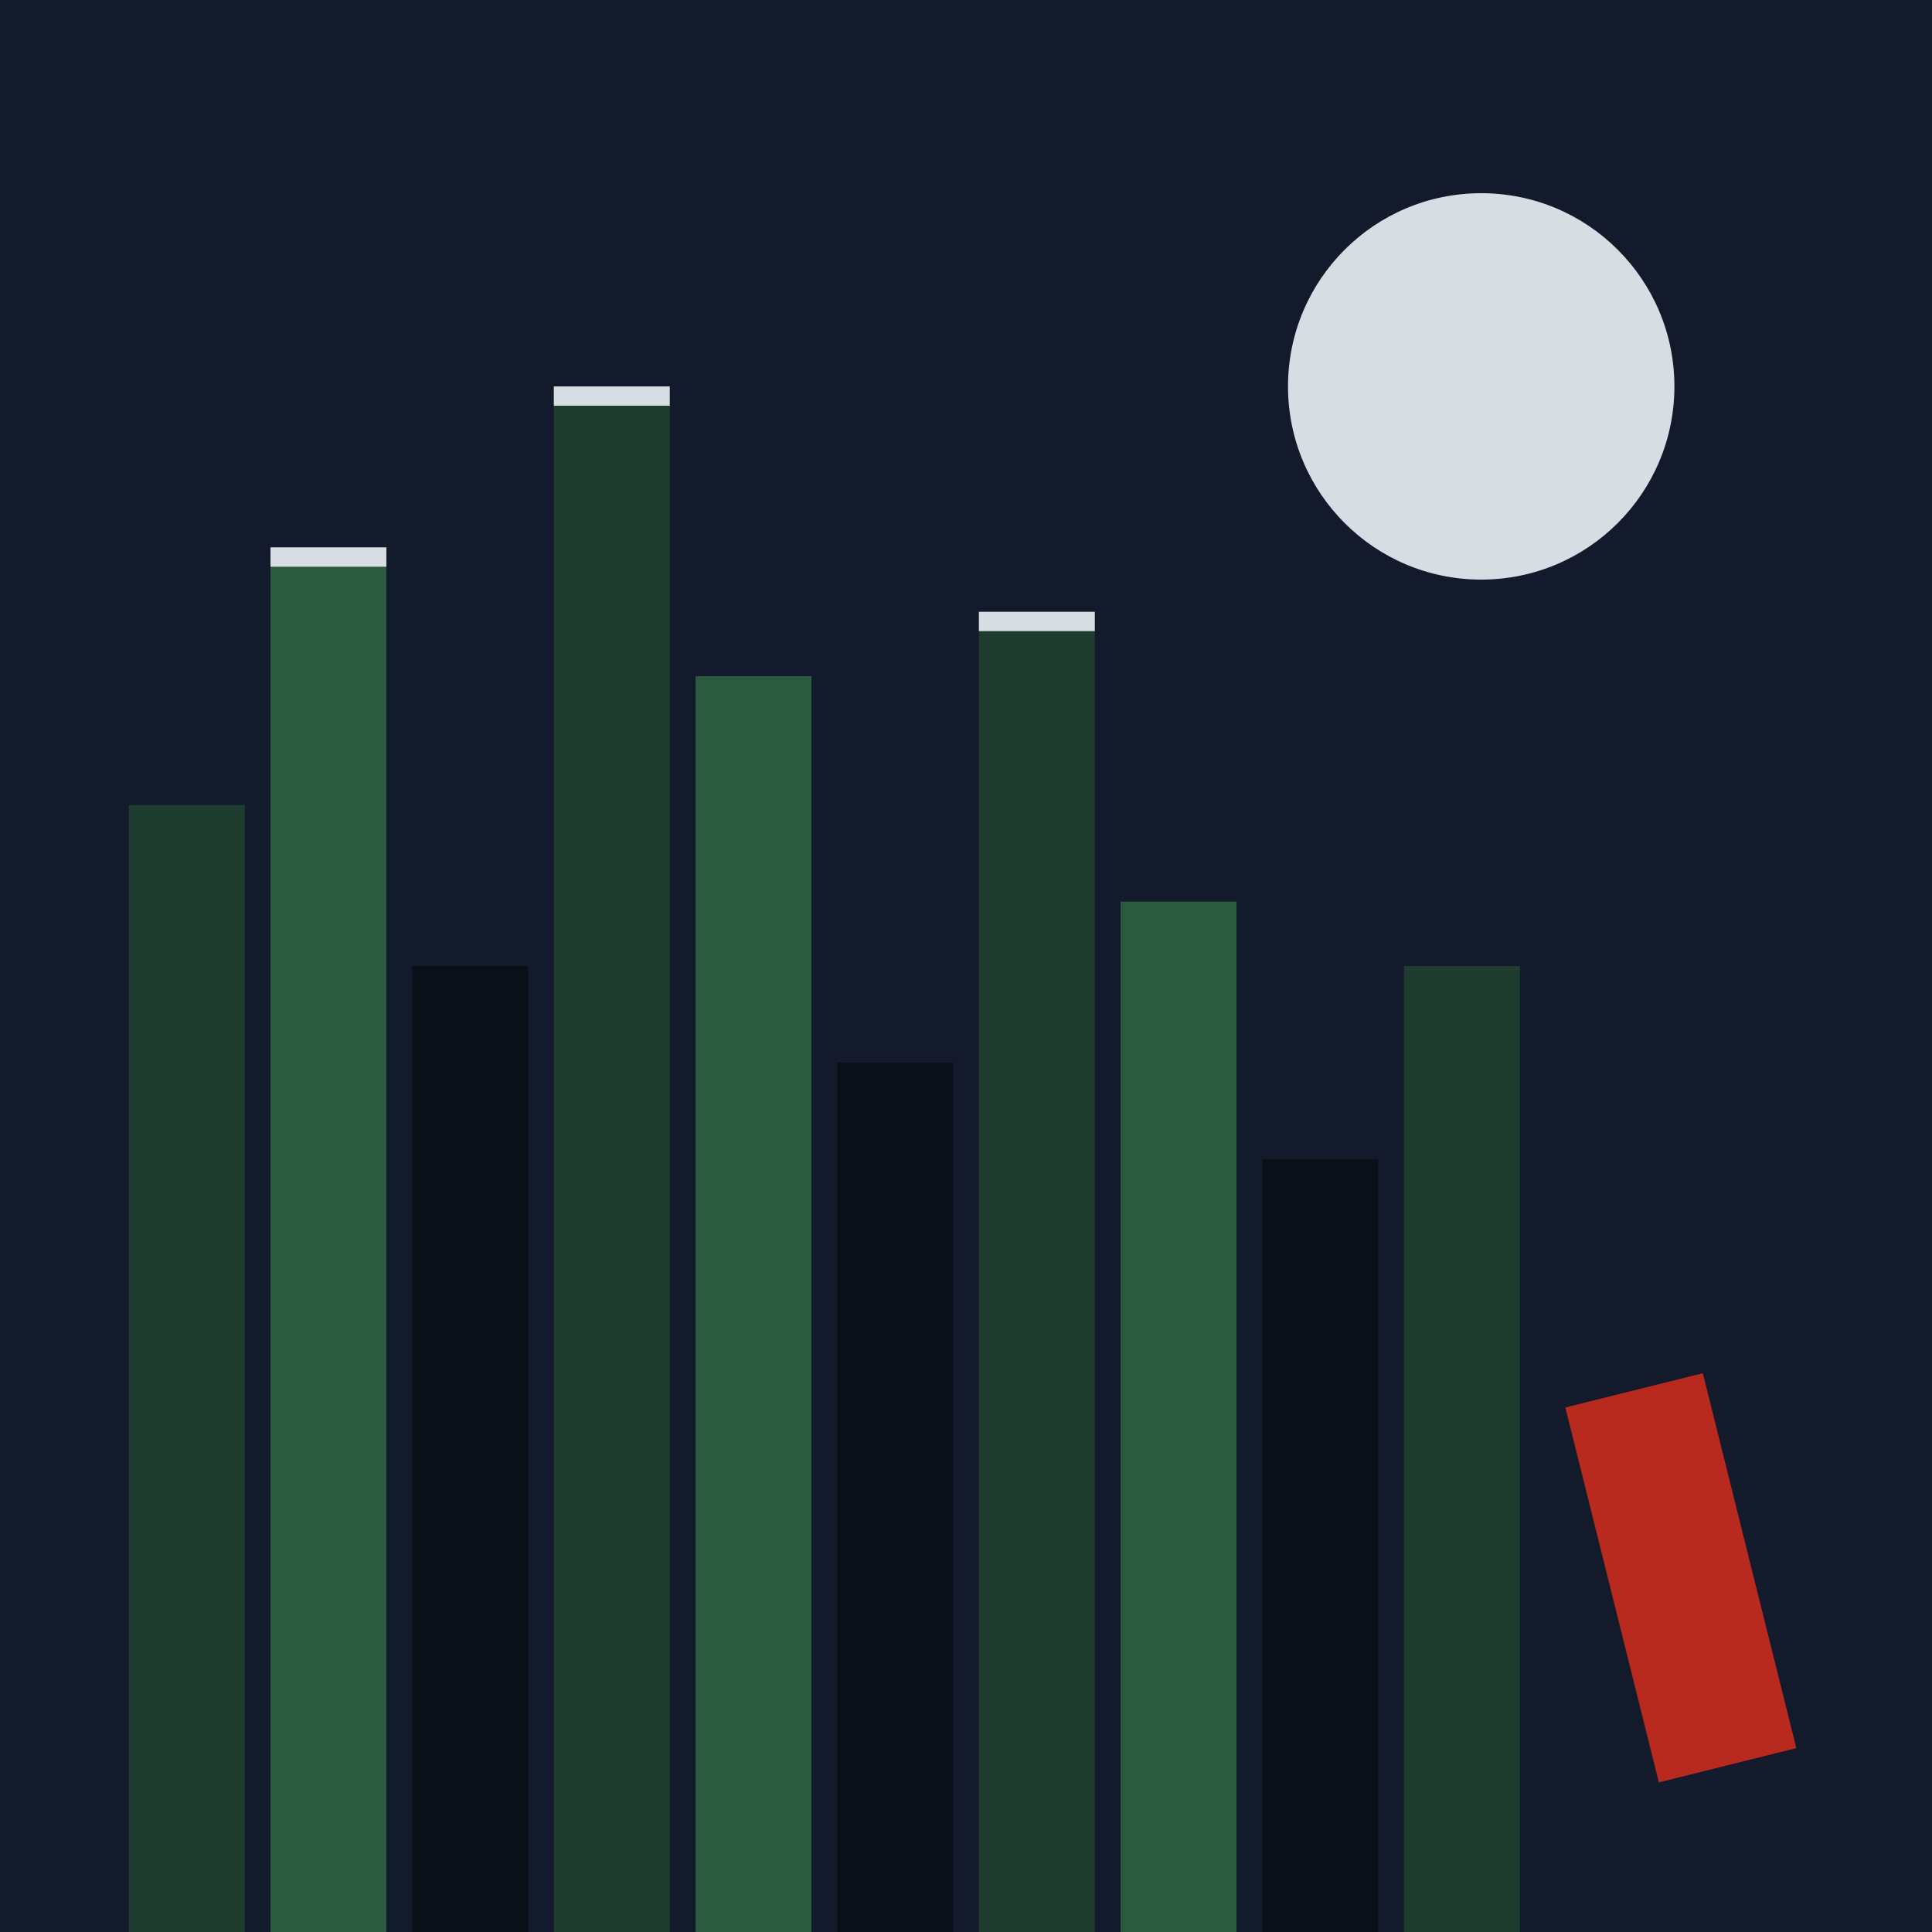
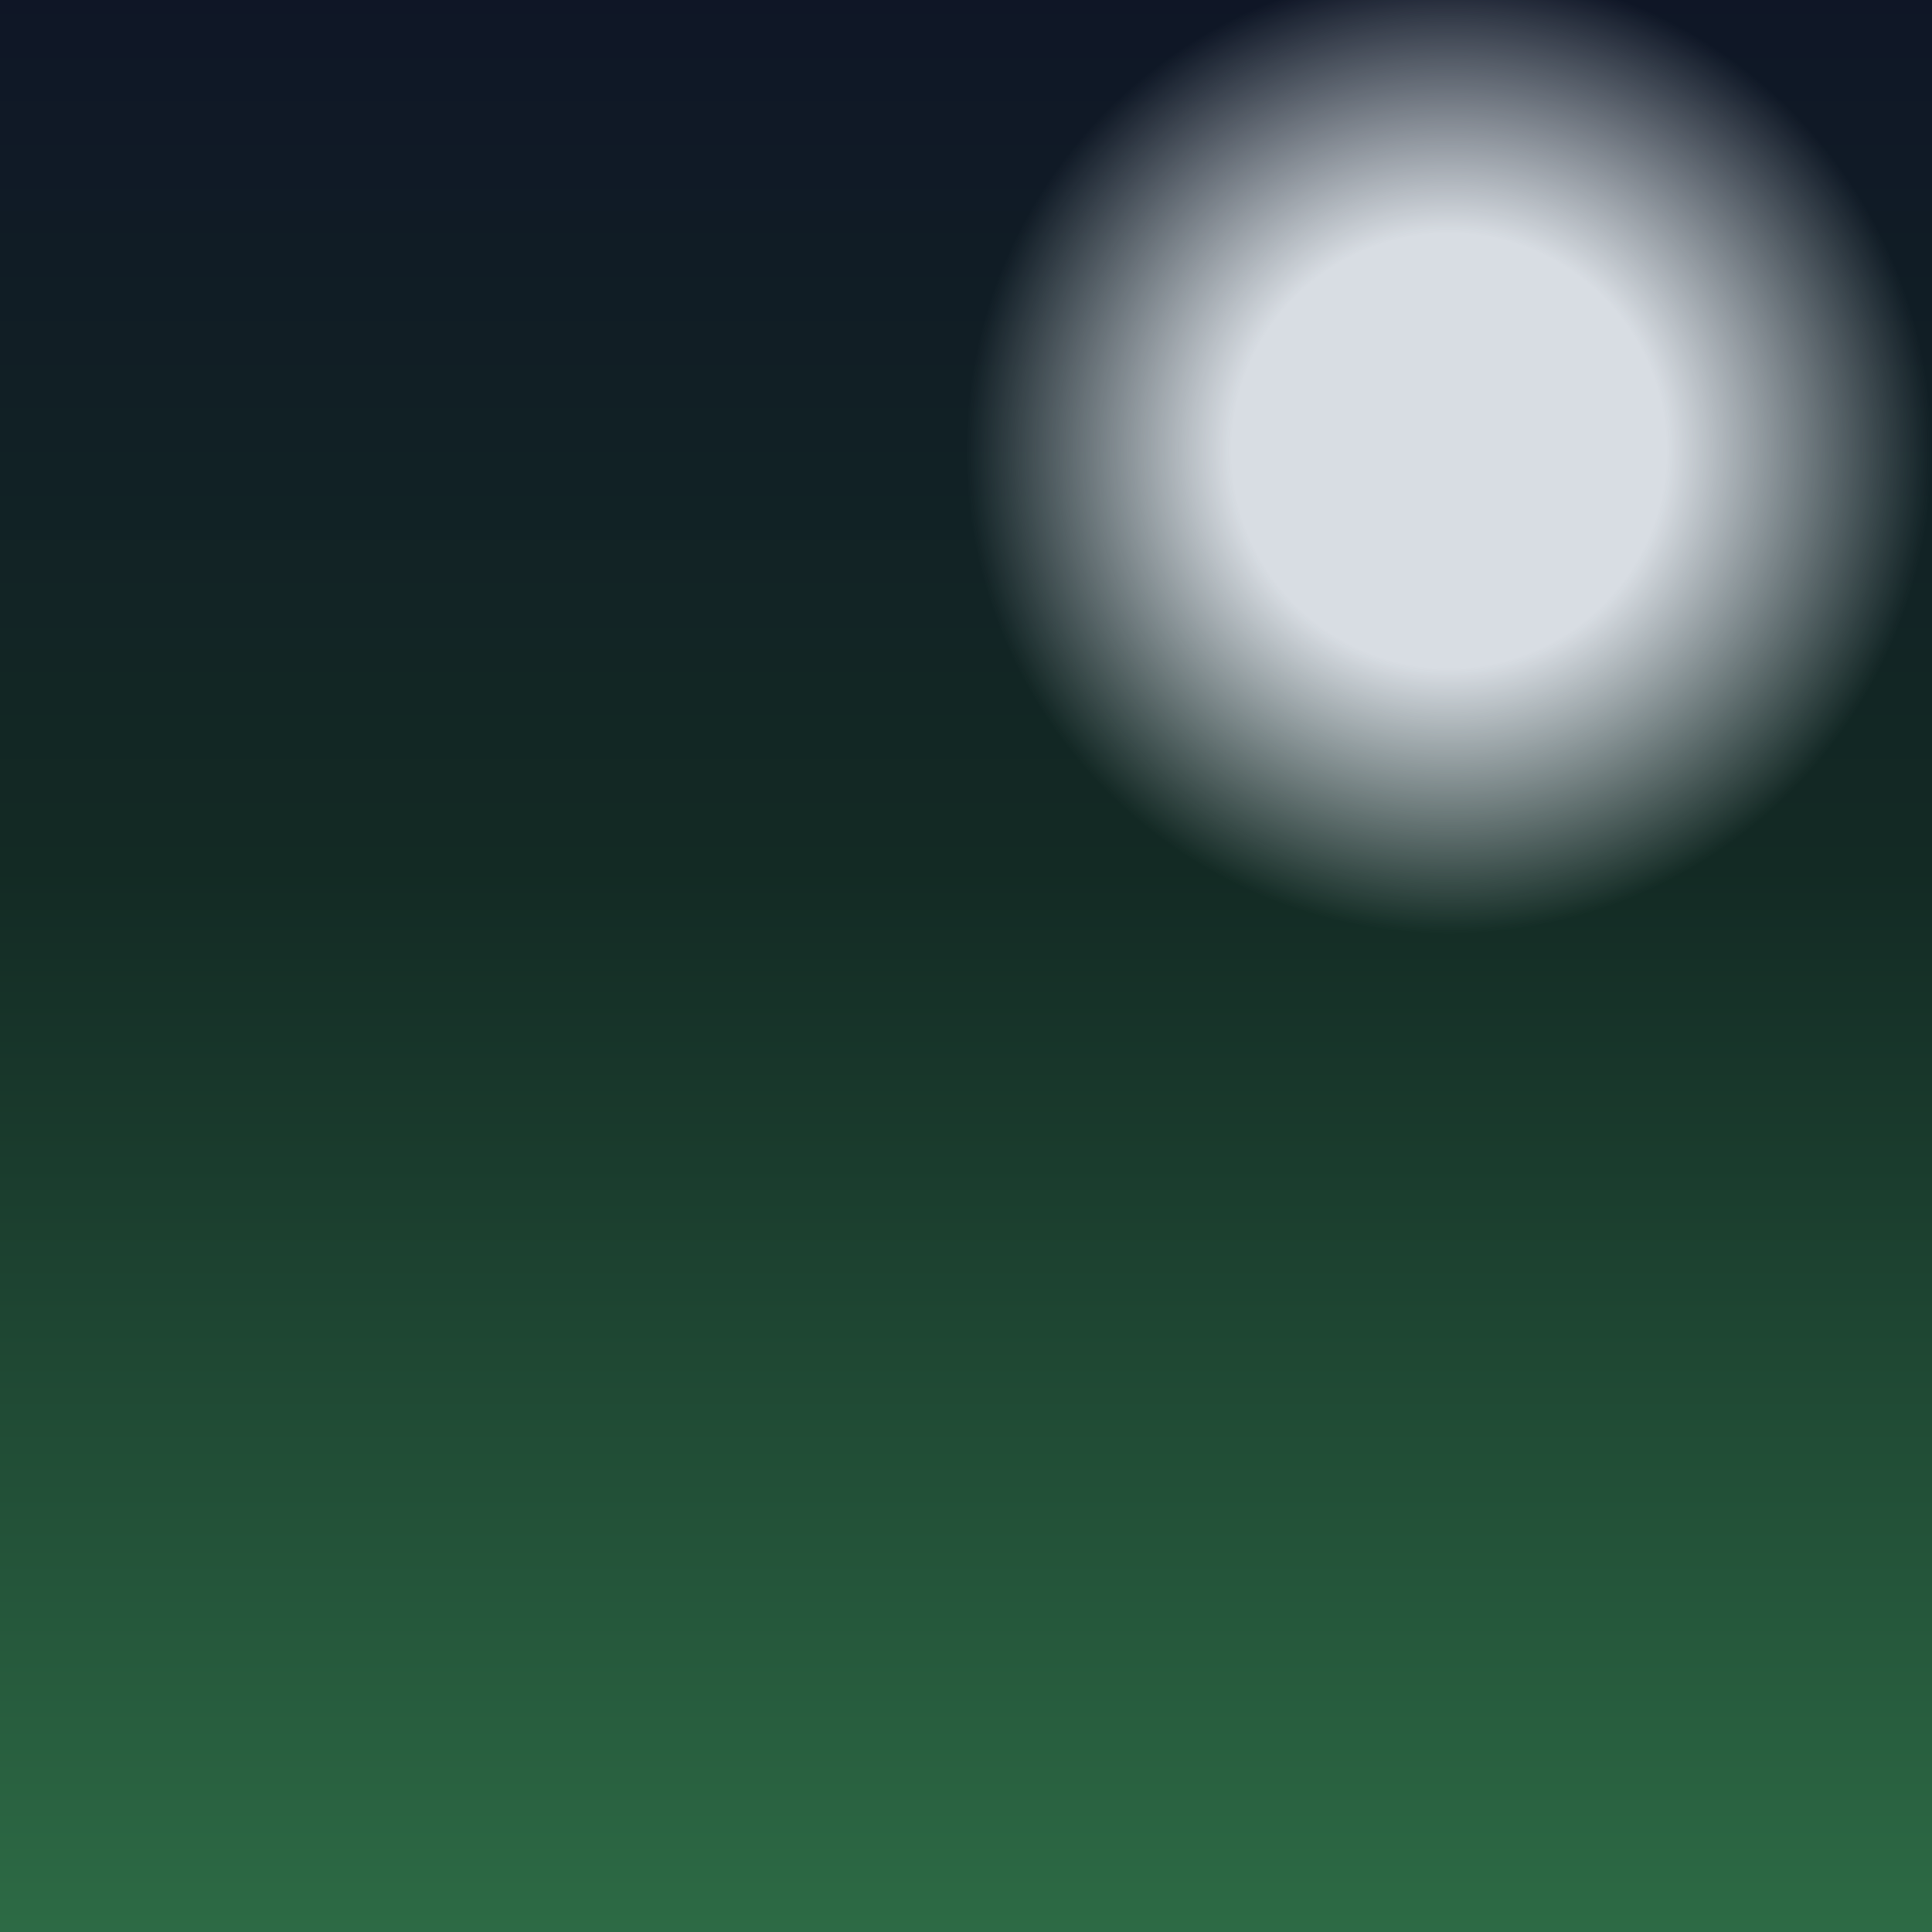
<svg xmlns="http://www.w3.org/2000/svg" viewBox="0 0 600 600">
-   <rect width="600" height="600" fill="#121a2b" />
-   <circle cx="460" cy="120" r="60" fill="#d8dde3" />
-   <g>
-     <rect x="40" y="250" width="36" height="350" fill="#1f3d2f" />
-     <rect x="84" y="170" width="36" height="430" fill="#2b5a40" />
-     <rect x="128" y="300" width="36" height="300" fill="#0b0f17" />
-     <rect x="172" y="120" width="36" height="480" fill="#1f3d2f" />
-     <rect x="216" y="210" width="36" height="390" fill="#2b5a40" />
-     <rect x="260" y="330" width="36" height="270" fill="#0b0f17" />
-     <rect x="304" y="190" width="36" height="410" fill="#1f3d2f" />
-     <rect x="348" y="280" width="36" height="320" fill="#2b5a40" />
-     <rect x="392" y="360" width="36" height="240" fill="#0b0f17" />
-     <rect x="436" y="300" width="36" height="300" fill="#1f3d2f" />
-   </g>
-   <g fill="#d8dde3">
-     <rect x="84" y="170" width="36" height="6" />
-     <rect x="172" y="120" width="36" height="6" />
-     <rect x="304" y="190" width="36" height="6" />
-   </g>
-   <rect x="500" y="430" width="44" height="120" fill="#b82a1e" transform="rotate(-14 522 490)" />
+   <defs>
+     <linearGradient id="g31" x1="0" y1="0" x2="0" y2="1">
+       <stop offset="0" stop-color="#0f1626" />
+       <stop offset="0.45" stop-color="#132a24" />
+       <stop offset="1" stop-color="#2d6b45" />
+     </linearGradient>
+     <radialGradient id="g32" gradientUnits="userSpaceOnUse" cx="450" cy="140" r="150">
+       <stop offset="0" stop-color="#d8dde3" stop-opacity="1" />
+       <stop offset="0.45" stop-color="#d8dde3" stop-opacity="1" />
+       <stop offset="1" stop-color="#d8dde3" stop-opacity="0" />
+     </radialGradient>
+   </defs>
+   <rect width="600" height="600" fill="url(#g31)" />
+   <circle cx="450" cy="140" r="150" fill="url(#g32)" />
</svg>
